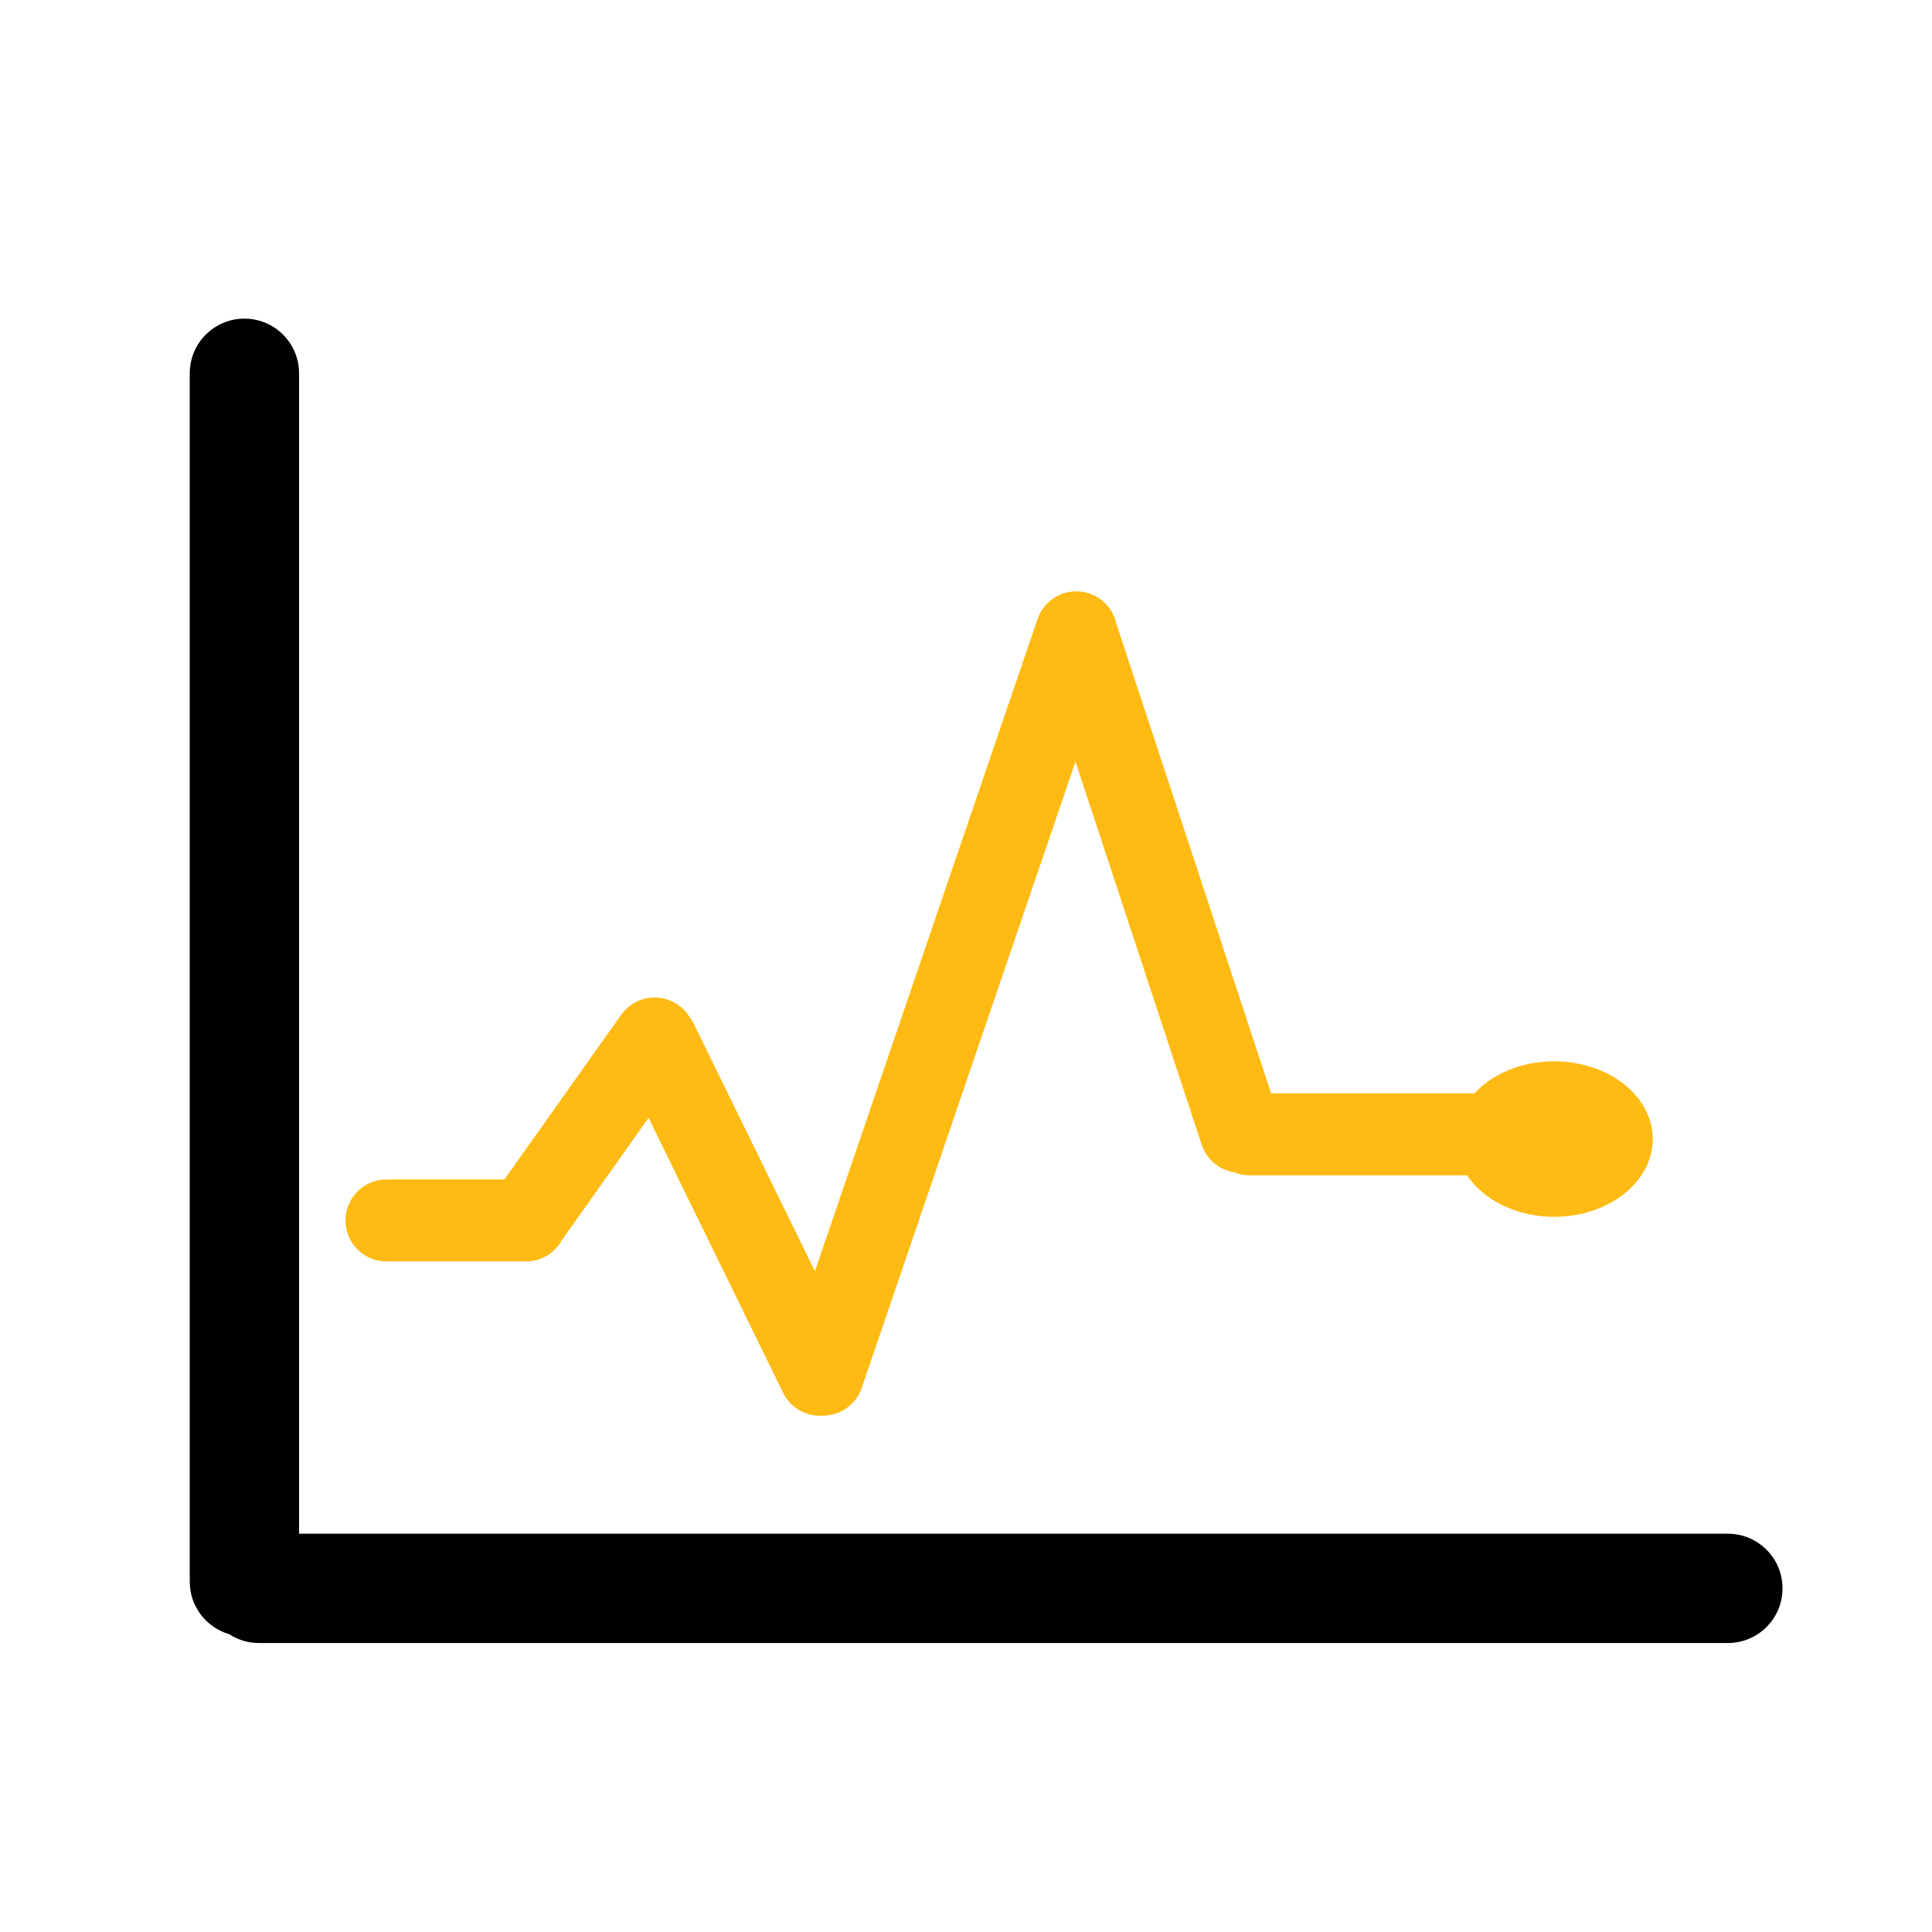
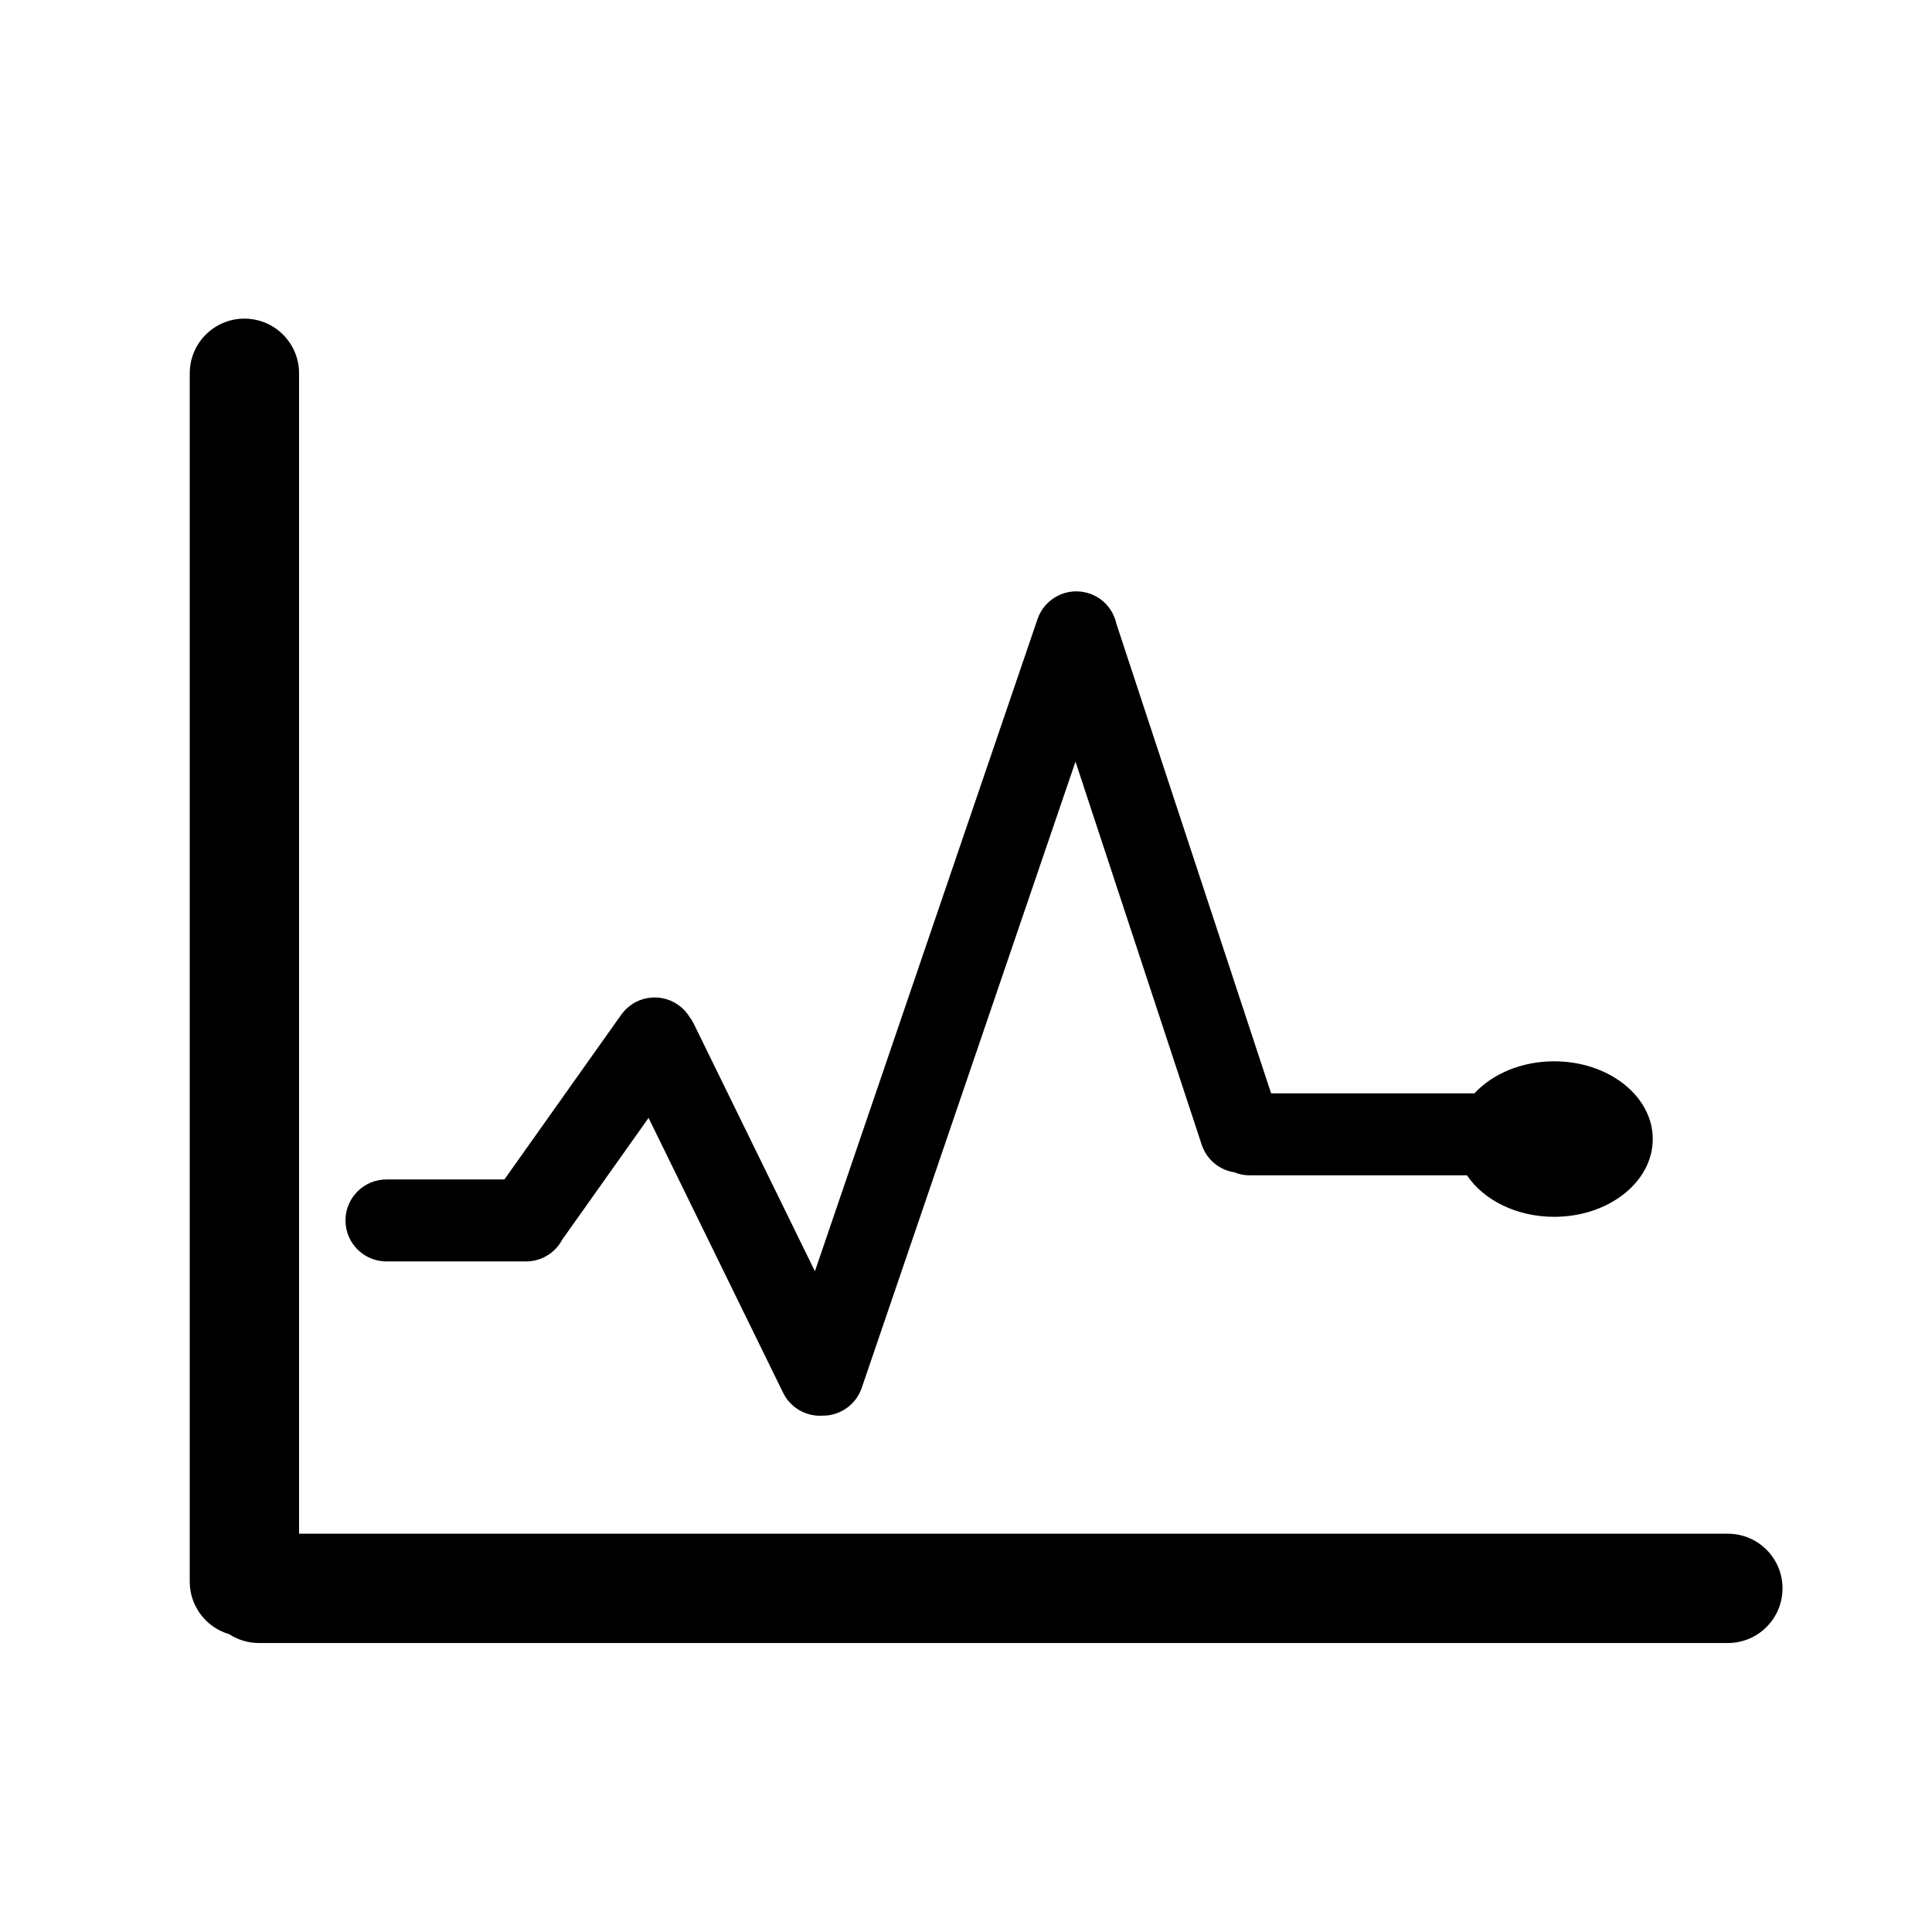
<svg xmlns="http://www.w3.org/2000/svg" t="1587947695176" class="icon" viewBox="0 0 1024 1024" version="1.1" p-id="11523" width="200" height="200">
  <defs>
    <style type="text/css" />
  </defs>
  <path d="M915.802 812.897 158.507 812.897 158.507 197.85c0-15.998-12.969-28.968-28.968-28.968s-28.968 12.969-28.968 28.968l0 640.471c0 13.195 8.824 24.321 20.891 27.819 4.545 2.965 9.969 4.694 15.8 4.694l778.542 0c15.998 0 28.969-12.97 28.969-28.969S931.801 812.897 915.802 812.897z" p-id="11524" />
-   <path d="M204.844 668.588l73.962 0c8.328 0 15.552-4.69 19.199-11.568l45.75-64.514 71.31 145.691c3.771 7.703 11.494 12.179 19.53 12.179 0.48 0 0.961-0.021 1.443-0.054 0.047 0.001 0.094 0.006 0.141 0.006 9.037 0 17.477-5.685 20.559-14.714l113.297-331.939 66.882 203.012c2.647 8.037 9.536 13.483 17.364 14.681 2.514 1.017 5.258 1.59 8.136 1.59l115.122 0c8.762 13.07 26.164 21.98 46.209 21.98 28.855 0 52.25-18.451 52.25-41.217 0-22.757-23.394-41.21-52.25-41.21-17.378 0-32.766 6.699-42.266 16.993L673.712 579.504l-82.006-248.915c-1.556-7.205-6.739-13.439-14.223-15.993-11.356-3.877-23.704 2.187-27.579 13.543L431.923 673.8l-64.211-131.187c-0.63-1.287-1.376-2.477-2.21-3.579-1.489-2.43-3.48-4.607-5.952-6.36-9.788-6.94-23.349-4.634-30.29 5.154l-61.913 87.305-62.504 0c-11.999 0-21.726 9.728-21.726 21.726S192.845 668.588 204.844 668.588z" p-id="11525" data-spm-anchor-id="a313x.7781069.0.i3" class="selected" fill="#FFBB13" />
+   <path d="M204.844 668.588l73.962 0c8.328 0 15.552-4.69 19.199-11.568l45.75-64.514 71.31 145.691c3.771 7.703 11.494 12.179 19.53 12.179 0.48 0 0.961-0.021 1.443-0.054 0.047 0.001 0.094 0.006 0.141 0.006 9.037 0 17.477-5.685 20.559-14.714l113.297-331.939 66.882 203.012c2.647 8.037 9.536 13.483 17.364 14.681 2.514 1.017 5.258 1.59 8.136 1.59l115.122 0c8.762 13.07 26.164 21.98 46.209 21.98 28.855 0 52.25-18.451 52.25-41.217 0-22.757-23.394-41.21-52.25-41.21-17.378 0-32.766 6.699-42.266 16.993L673.712 579.504l-82.006-248.915c-1.556-7.205-6.739-13.439-14.223-15.993-11.356-3.877-23.704 2.187-27.579 13.543L431.923 673.8l-64.211-131.187c-0.63-1.287-1.376-2.477-2.21-3.579-1.489-2.43-3.48-4.607-5.952-6.36-9.788-6.94-23.349-4.634-30.29 5.154l-61.913 87.305-62.504 0c-11.999 0-21.726 9.728-21.726 21.726S192.845 668.588 204.844 668.588z" p-id="11525" data-spm-anchor-id="a313x.7781069.0.i3" class="selected" />
</svg>
